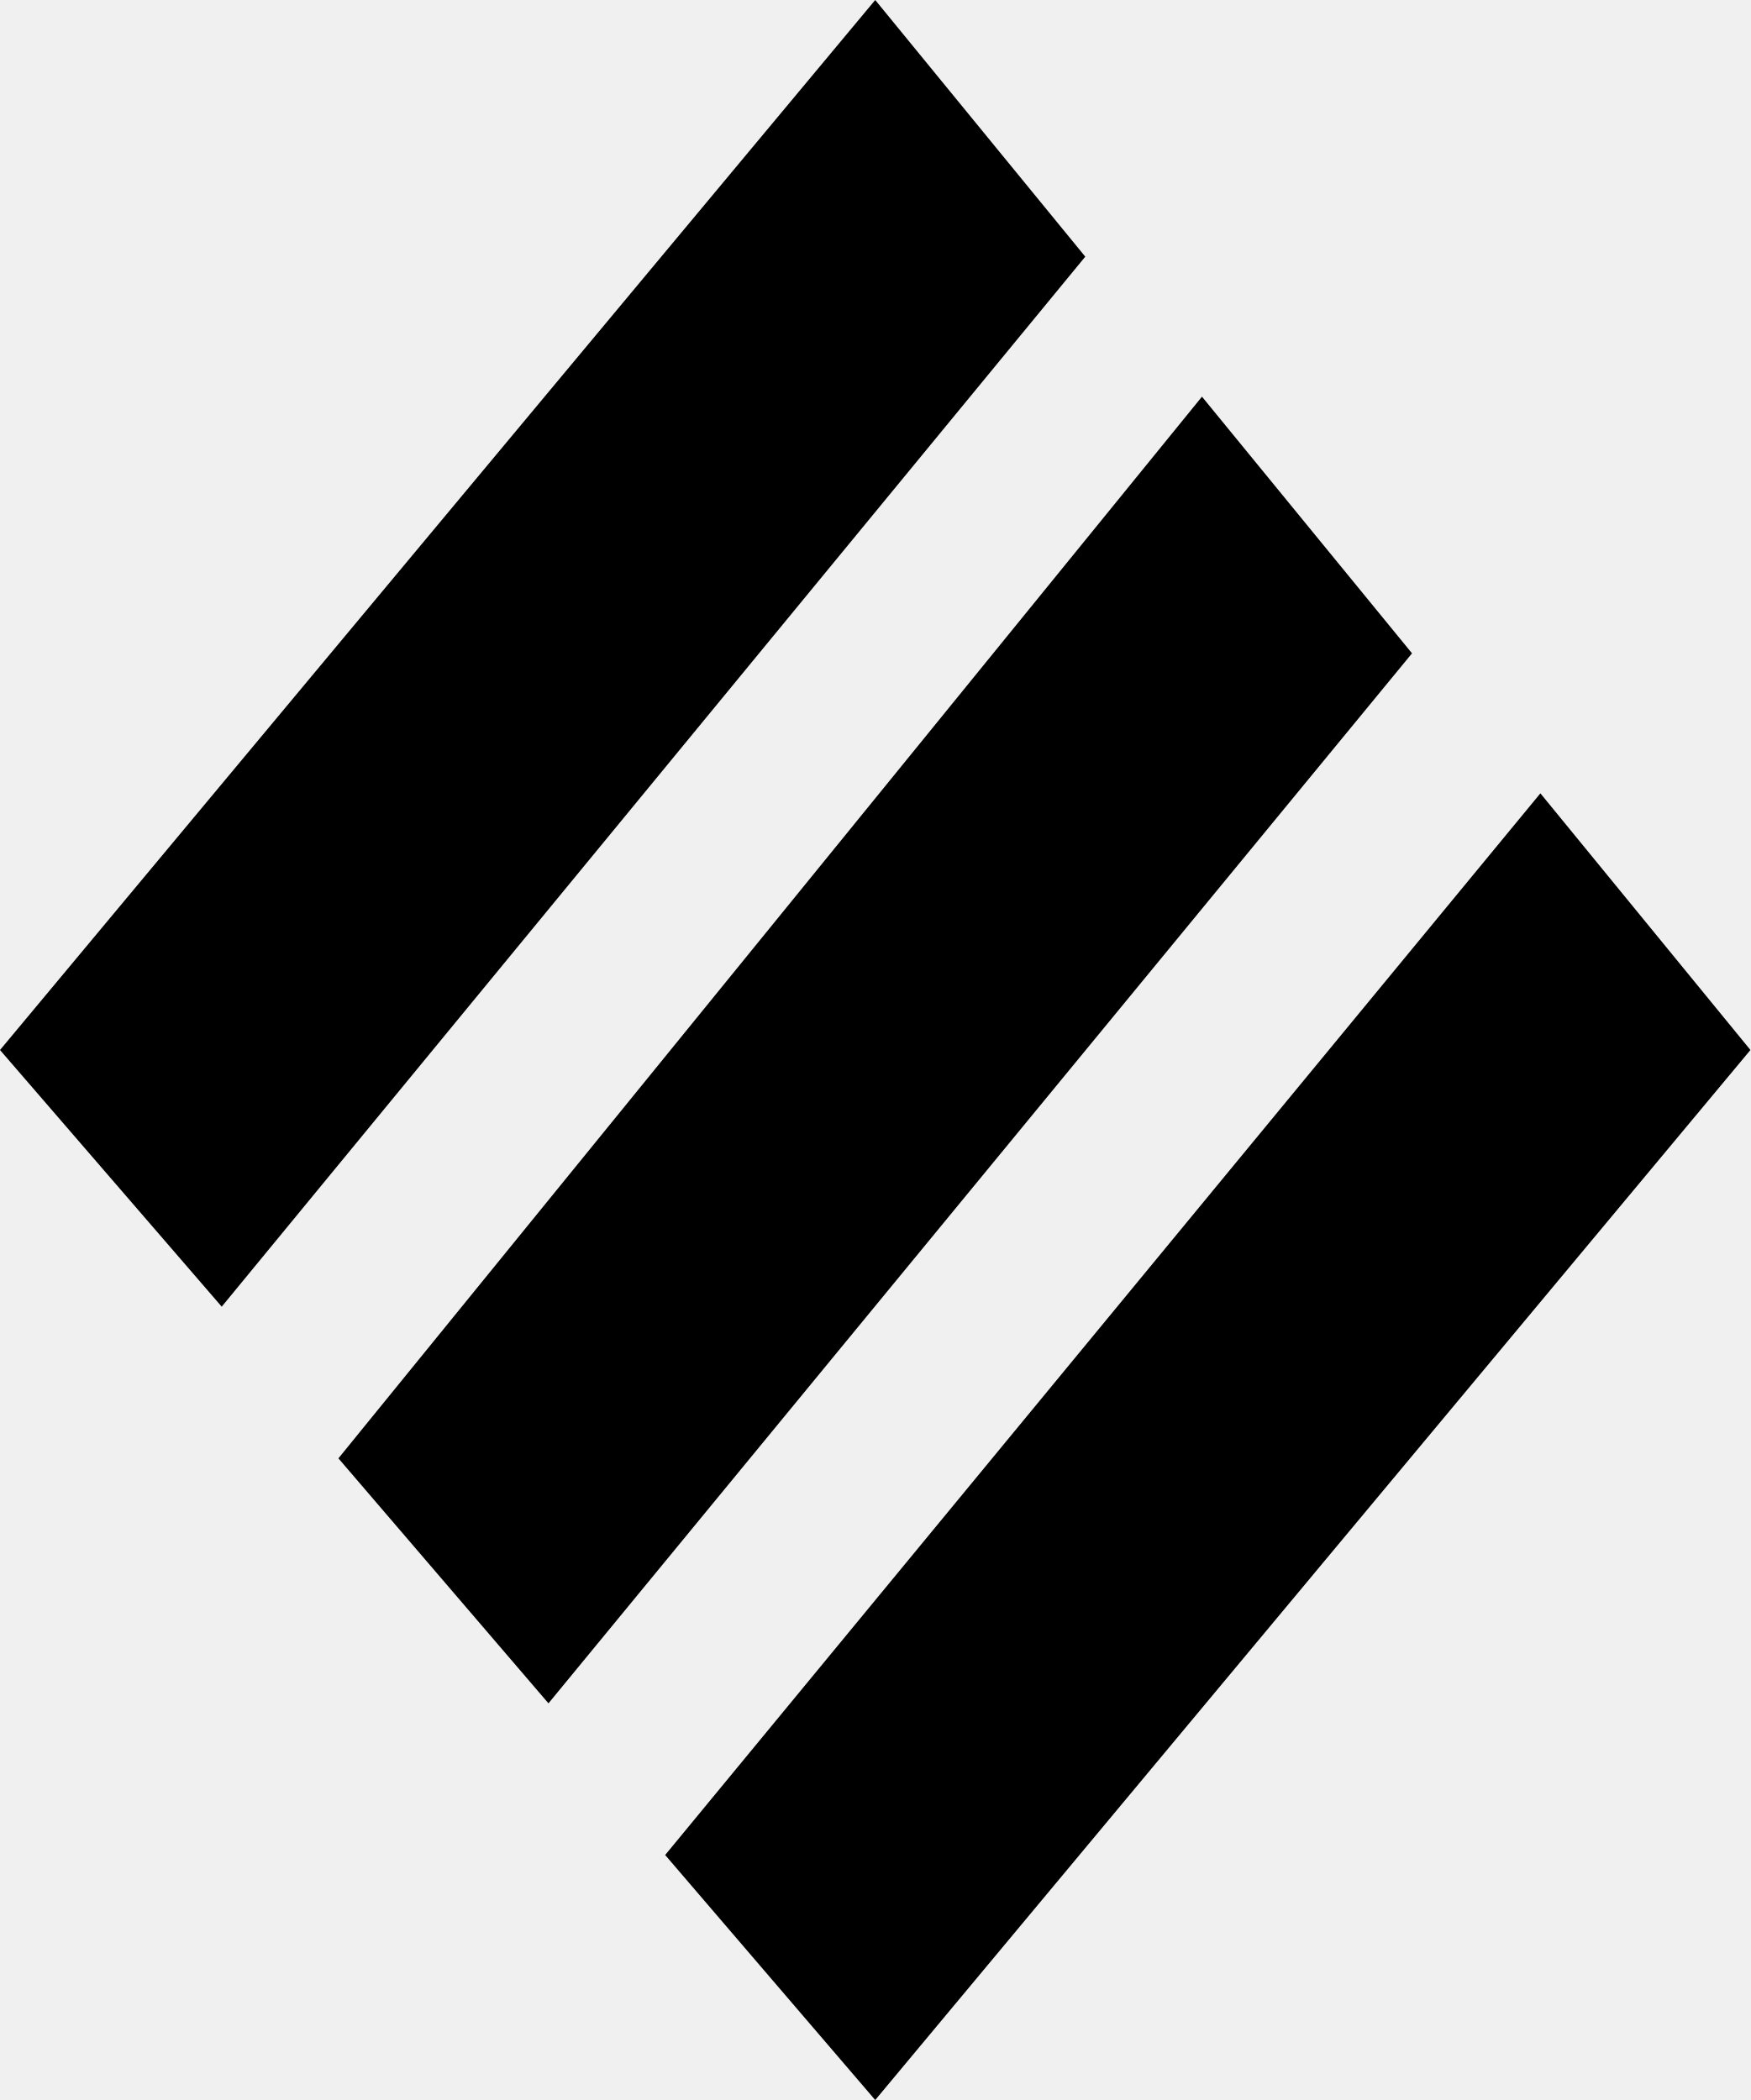
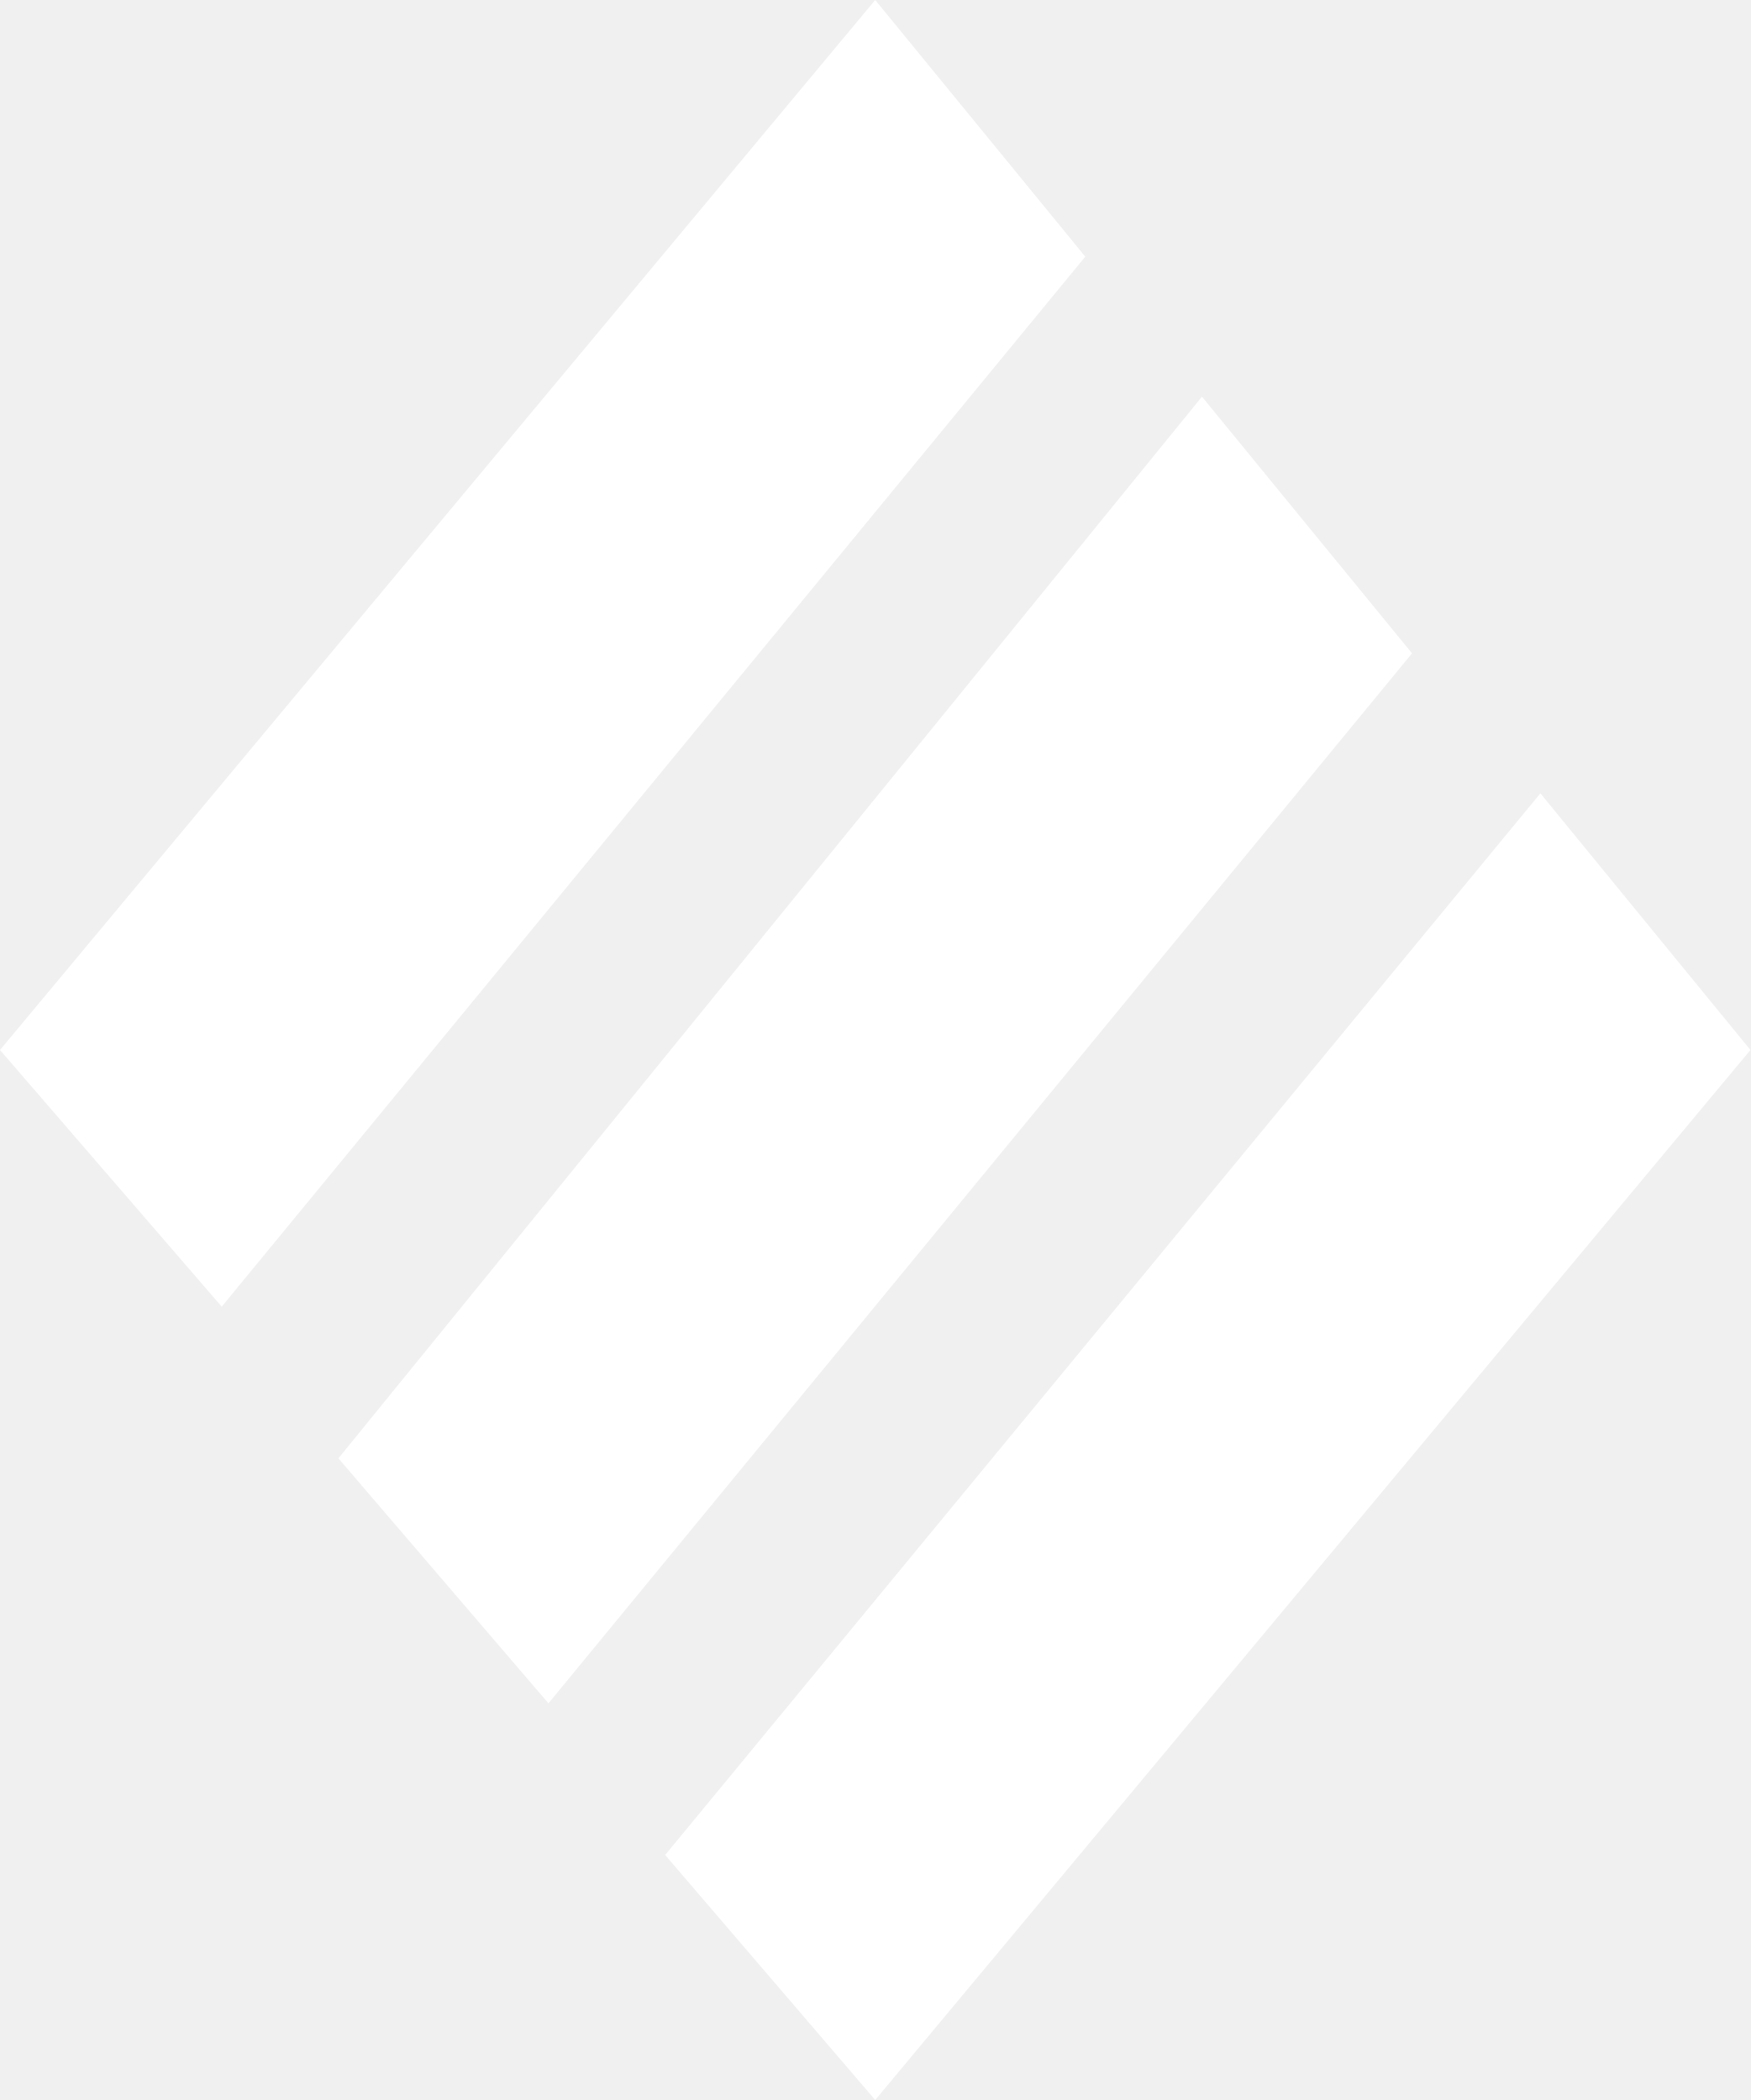
- <svg xmlns="http://www.w3.org/2000/svg" width="15" height="18" viewBox="0 0 15 18" fill="none">
-   <path d="M13.2 6.8L5.7 15.9L7.5 18L15 9L13.2 6.8Z" fill="black" />
-   <path d="M10.3 3.4L2.9 12.5L4.7 14.6L12.1 5.6L10.3 3.4Z" fill="black" />
-   <path d="M7.5 0L0 9L1.9 11.2L9.3 2.2L7.5 0Z" fill="black" />
+ <svg xmlns="http://www.w3.org/2000/svg" width="15" height="18" viewBox="0 0 15 18" fill="white">
+   <path d="M13.2 6.8L5.7 15.9L7.5 18L15 9L13.2 6.8Z" />
+   <path d="M10.3 3.4L2.9 12.5L4.7 14.6L12.1 5.6L10.3 3.4Z" />
+   <path d="M7.5 0L0 9L1.9 11.2L9.3 2.2L7.5 0Z" />
</svg>
